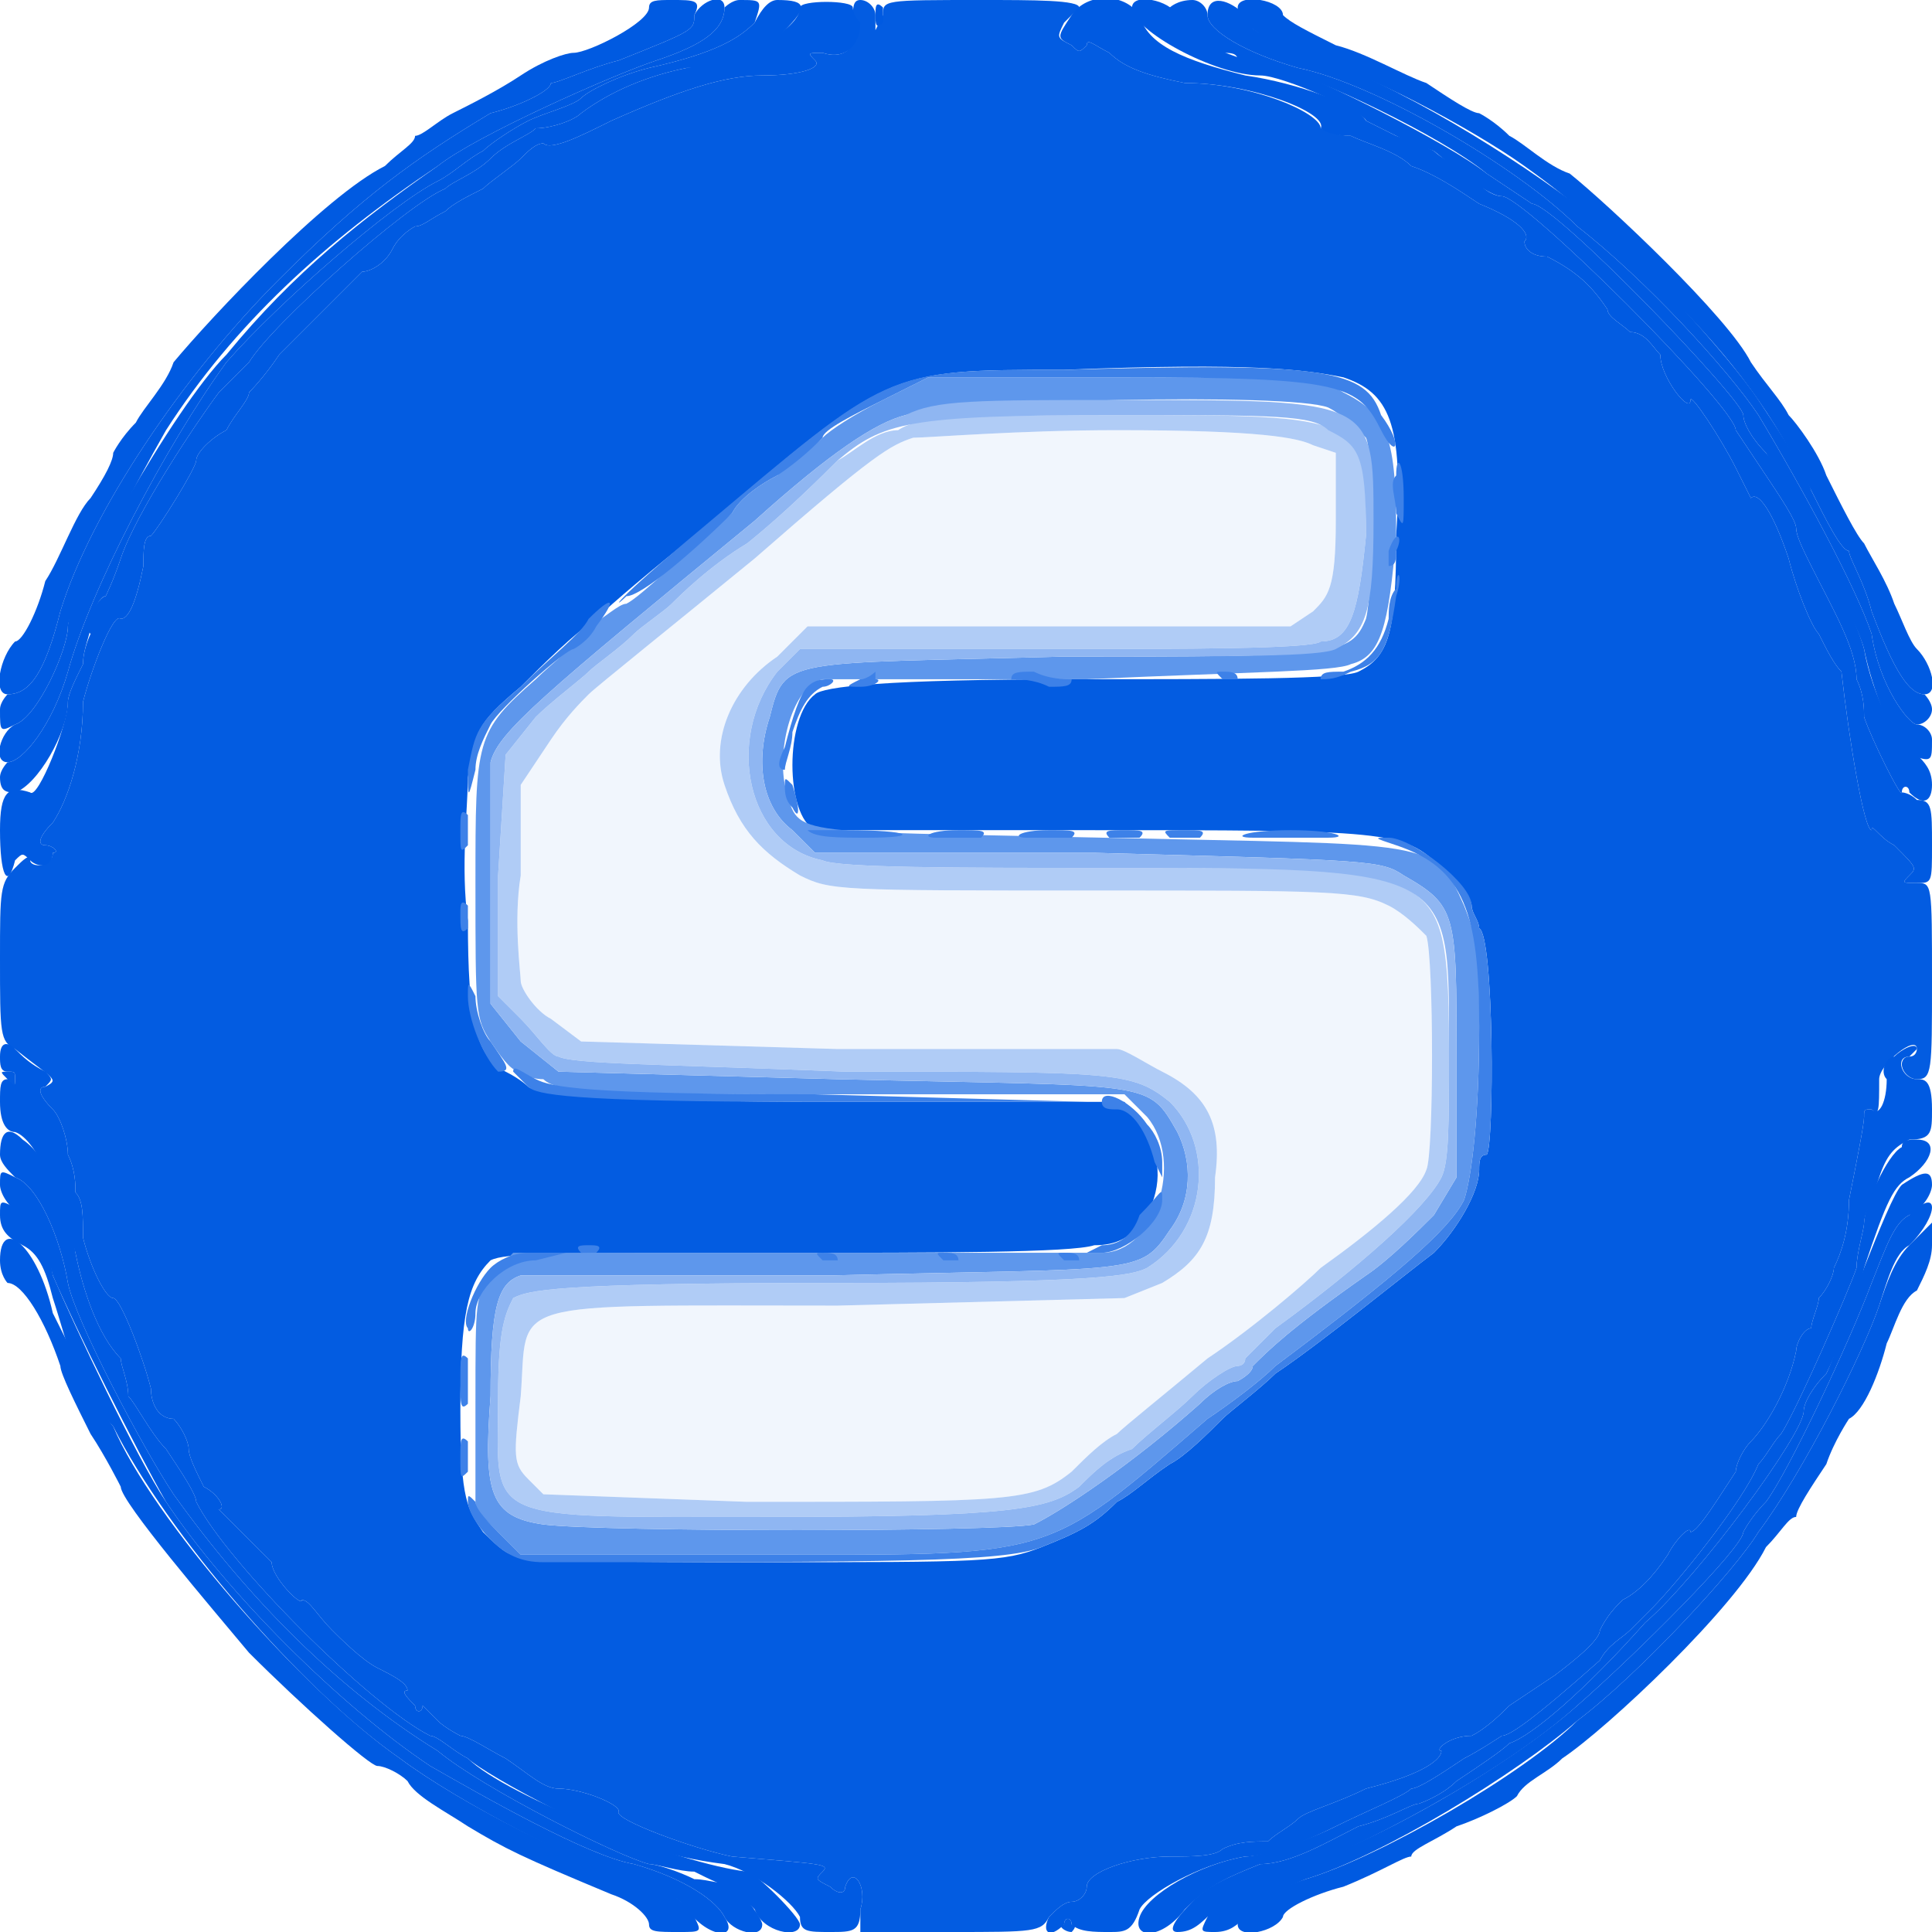
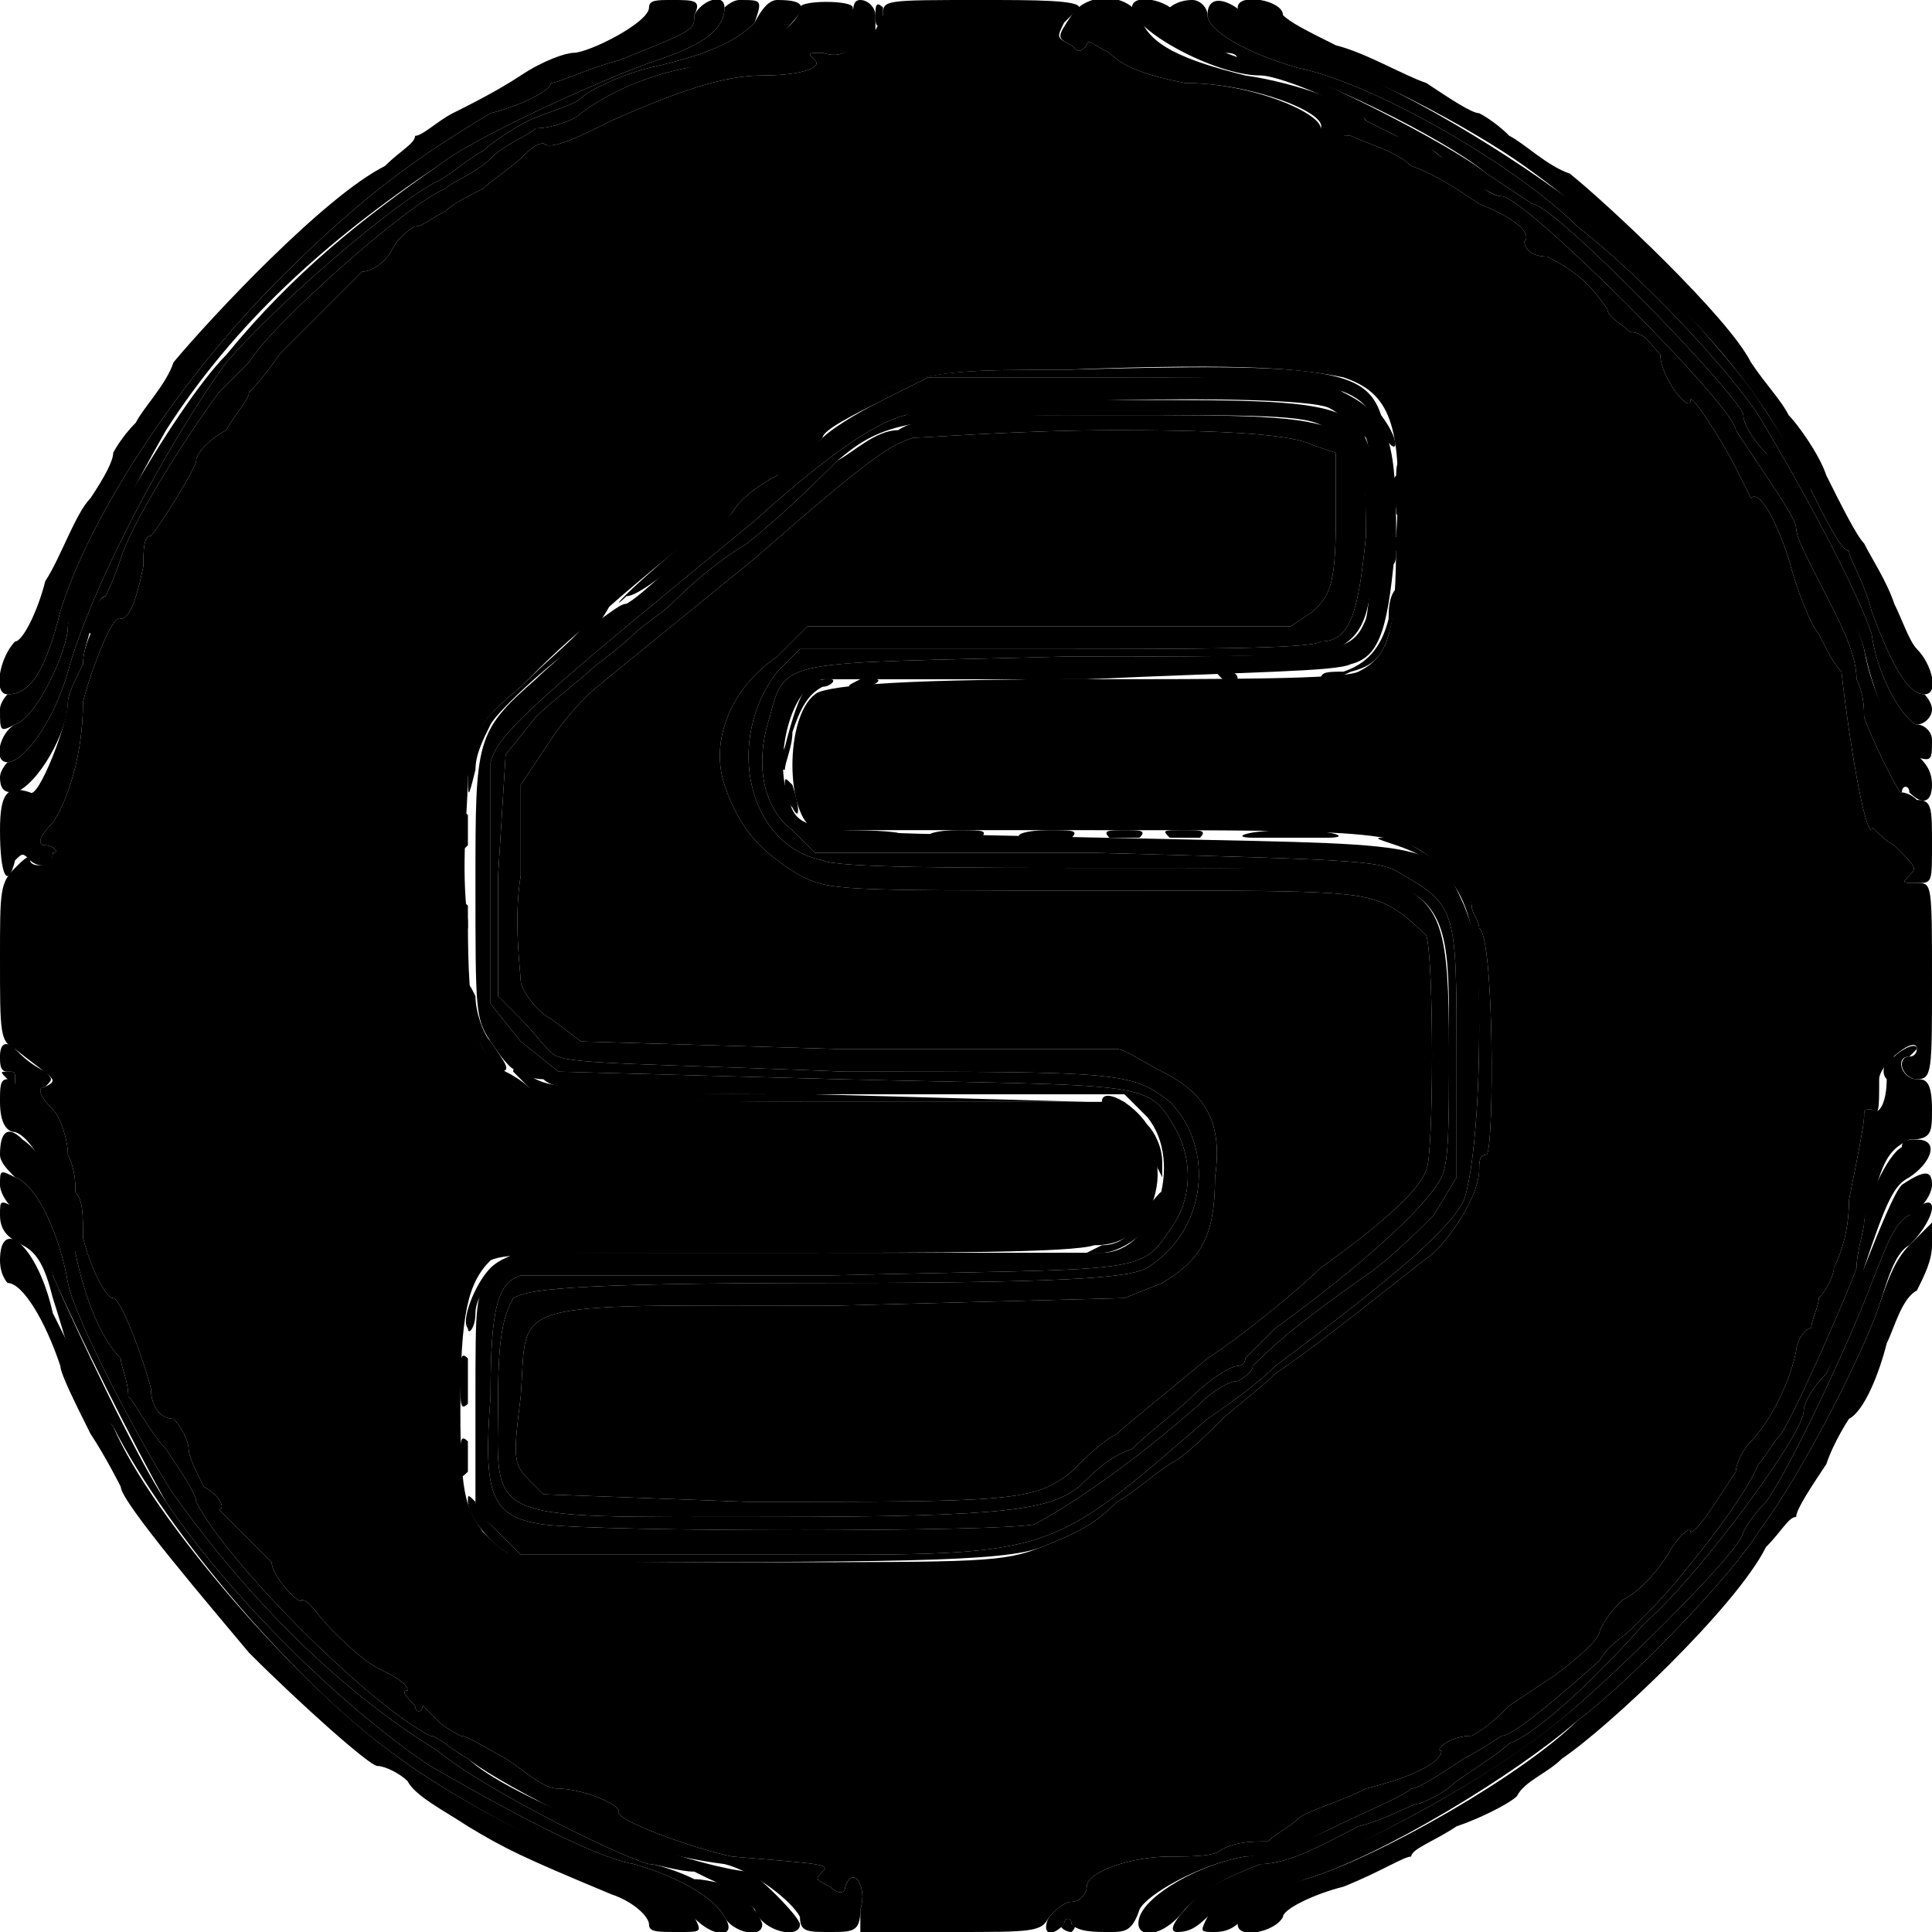
<svg xmlns="http://www.w3.org/2000/svg" width="256" height="256" viewBox="0 0 256 256">
-   <g transform="translate(0,256) scale(1,-1)" fill="#035ce1" stroke="none">
+   <g transform="translate(0,256) scale(1,-1)" fill="currentColor" stroke="none">
    <path d="M113 253 c1 -3 -1 -5 -4 -4 -2 0 -2 0 -1 -1 1 -1 -2 -2 -7 -2 -5 0 -11 -2 -20 -6 -4 -2 -8 -4 -9 -3 -1 0 -2 -1 -3 -2 -1 -1 -4 -3 -5 -4 -2 -1 -4 -2 -5 -3 -2 -1 -3 -2 -4 -2 0 0 -2 -1 -3 -3 -1 -2 -3 -3 -4 -3 0 0 -2 -2 -4 -4 -2 -2 -5 -5 -7 -7 -2 -3 -4 -5 -4 -5 0 -1 -2 -3 -3 -5 -2 -1 -4 -3 -4 -4 0 -1 -5 -9 -6 -10 -1 0 -1 -2 -1 -4 -1 -5 -2 -7 -3 -7 -1 1 -4 -7 -5 -11 0 -7 -2 -13 -4 -16 -2 -2 -2 -3 -1 -3 1 0 2 -1 1 -1 0 -2 -3 -2 -3 -1 0 1 -1 0 -2 -1 -2 -2 -2 -3 -2 -12 0 -10 0 -11 2 -12 5 -4 6 -4 4 -5 -1 0 -1 -1 1 -3 1 -1 2 -4 2 -6 1 -2 1 -4 1 -5 1 -1 1 -3 1 -6 1 -4 3 -8 4 -8 1 0 4 -8 5 -12 0 -2 1 -4 3 -4 1 -1 2 -3 2 -4 0 -1 1 -3 2 -5 2 -1 3 -3 2 -3 0 0 2 -2 3 -3 2 -2 4 -4 4 -4 0 -2 4 -6 4 -5 1 0 2 -2 4 -4 1 -1 4 -4 6 -5 2 -1 4 -2 4 -3 -1 0 0 -1 1 -2 0 -1 1 -1 1 0 0 0 1 -1 2 -2 1 -1 3 -2 3 -2 1 0 4 -2 6 -3 3 -2 5 -4 7 -4 3 0 8 -2 8 -3 -1 -1 10 -5 15 -6 12 -1 13 -1 12 -2 -1 -1 -1 -1 1 -2 1 -1 2 -1 2 0 1 3 3 0 2 -3 l0 -3 12 0 c11 0 12 0 13 2 1 1 2 2 3 2 1 0 2 1 2 2 0 2 6 4 11 4 3 0 6 0 7 1 2 1 4 1 6 1 1 1 3 2 4 3 1 1 5 2 9 4 8 2 10 4 10 5 -1 0 1 2 4 2 2 1 4 3 5 4 0 0 3 2 6 4 4 3 6 5 6 6 1 2 2 3 3 4 2 1 4 3 6 6 1 2 3 4 3 3 1 0 4 5 6 8 0 1 1 3 2 4 2 2 5 7 6 12 0 1 1 3 2 3 0 1 1 3 1 4 1 1 2 3 2 4 1 2 2 5 2 9 1 5 2 10 2 11 0 1 0 1 1 1 1 -1 1 0 1 4 0 2 5 6 5 4 0 0 0 -1 -1 -1 -1 0 -1 -1 -1 -1 0 -1 1 -2 2 -2 2 0 2 1 2 13 0 13 0 13 -2 13 -2 0 -2 0 -1 1 1 1 1 1 -2 4 -2 1 -3 3 -3 2 -1 0 -3 12 -4 21 -1 1 -2 3 -3 5 -1 1 -3 6 -4 10 -2 6 -4 9 -5 8 0 0 -1 2 -2 4 -2 4 -6 10 -6 9 0 -2 -4 3 -4 6 -1 1 -2 3 -4 3 -1 1 -3 2 -3 3 -2 3 -4 5 -8 7 -2 0 -3 1 -3 2 1 1 -1 3 -6 5 -3 2 -6 4 -9 5 -2 2 -6 3 -8 4 -2 0 -4 1 -4 1 0 2 -9 6 -18 6 -5 1 -8 2 -10 4 -2 1 -3 2 -3 1 -1 -1 -1 -1 -2 0 -2 1 -2 1 -1 3 1 1 2 2 2 2 0 1 -6 1 -13 1 -13 0 -13 0 -13 -2 l-1 -2 0 2 c0 1 -1 2 -2 2 -1 0 -1 -1 -1 -3z m65 -47 c6 -2 8 -6 7 -21 0 -13 -1 -16 -5 -18 -2 -1 -17 -1 -37 -1 -26 0 -34 -1 -35 -2 -4 -3 -4 -16 0 -18 1 0 17 0 35 0 41 0 43 0 48 -5 2 -2 4 -4 4 -5 0 -1 1 -2 1 -3 2 -1 2 -29 1 -30 -1 0 -1 -1 -1 -2 0 -3 -3 -8 -6 -11 -4 -3 -15 -12 -21 -16 -2 -2 -6 -5 -7 -6 -2 -2 -5 -5 -7 -6 -3 -2 -5 -4 -7 -5 -3 -3 -5 -4 -10 -6 -5 -2 -8 -2 -37 -2 -17 0 -32 0 -33 1 -1 0 -3 2 -4 3 -2 3 -3 4 -3 16 0 13 1 17 4 20 2 1 8 1 39 1 20 0 38 0 41 1 3 0 5 1 7 4 2 4 2 8 -1 12 l-2 3 -39 0 c-27 0 -39 1 -40 2 0 0 -1 1 -3 2 -4 2 -5 7 -5 20 -1 7 0 15 0 19 1 6 1 7 7 12 3 3 7 7 10 9 2 2 8 7 13 11 26 22 25 22 49 22 25 1 32 0 37 -1z M1 113 c0 -1 0 -1 1 -1 0 0 0 0 0 1 0 1 0 1 -1 1 -1 0 -1 0 0 -1z M141 1 c-1 0 0 -1 1 -1 0 0 1 1 0 1 0 1 -1 1 -1 0z" />
  </g>
-   <g transform="translate(0,256) scale(1,-1)" fill="#f1f6fd" stroke="none">
+   <g transform="translate(0,256) scale(1,-1)" fill="currentColor" stroke="none">
    <path d="M121 198 c-3 -1 -5 -2 -21 -16 -11 -9 -21 -17 -22 -18 -1 -1 -3 -3 -5 -6 l-4 -6 0 -12 c-1 -6 0 -13 0 -14 0 -1 2 -4 4 -5 l4 -3 34 -1 c19 0 35 0 37 0 1 0 4 -2 6 -3 6 -3 8 -7 7 -14 0 -8 -2 -11 -7 -14 l-5 -2 -38 -1 c-45 0 -41 1 -42 -12 -1 -8 -1 -9 1 -11 l2 -2 27 -1 c35 0 38 0 43 4 2 2 4 4 6 5 1 1 6 5 12 10 6 4 13 10 15 12 7 5 13 10 14 13 1 2 1 28 0 31 -1 1 -3 3 -5 4 -4 2 -8 2 -39 2 -34 0 -35 0 -39 2 -5 3 -8 6 -10 12 -2 6 1 13 7 17 l4 4 32 0 32 0 3 2 c2 2 3 3 3 12 l0 9 -3 1 c-2 1 -7 2 -26 2 -13 0 -25 -1 -27 -1z" />
  </g>
-   <g transform="translate(0,256) scale(1,-1)" fill="#005ae1" stroke="none">
+   <g transform="translate(0,256) scale(1,-1)" fill="currentColor" stroke="none">
    <path d="M106 255 c0 -3 -8 -7 -15 -8 -5 -1 -10 -3 -14 -6 -1 -1 -4 -2 -6 -2 -1 -1 -4 -2 -6 -4 -2 -2 -5 -3 -6 -4 -5 -2 -23 -18 -26 -23 -1 -1 -3 -3 -4 -4 -3 -4 -11 -16 -13 -22 -1 -3 -2 -5 -2 -5 -1 0 -3 -4 -2 -5 0 0 -1 -2 -1 -4 -1 -2 -2 -4 -2 -5 0 -3 -4 -13 -5 -12 -3 1 -4 0 -4 -5 0 -6 1 -8 2 -4 1 1 1 1 2 0 1 -1 3 -1 3 1 1 0 0 1 -1 1 -1 0 -1 1 1 3 2 3 4 9 4 16 1 4 4 12 5 11 1 0 2 2 3 7 0 2 0 4 1 4 1 1 6 9 6 10 0 1 2 3 4 4 1 2 3 4 3 5 0 0 2 2 4 5 2 2 5 5 7 7 2 2 4 4 4 4 1 0 3 1 4 3 1 2 3 3 3 3 1 0 2 1 4 2 1 1 3 2 5 3 1 1 4 3 5 4 1 1 2 2 3 2 1 -1 5 1 9 3 9 4 15 6 20 6 5 0 8 1 7 2 -1 1 -1 1 1 1 3 -1 5 1 5 4 -1 1 -1 2 -1 2 0 1 -7 1 -7 0z M116 254 c0 -1 0 -2 1 -1 0 0 0 2 0 2 -1 1 -1 0 -1 -1z M142 254 c-2 -3 -2 -3 0 -4 1 -1 1 -1 2 0 0 1 1 0 3 -1 2 -2 5 -3 10 -4 9 0 19 -4 18 -6 0 0 1 -1 4 -1 2 -1 6 -2 8 -4 3 -1 6 -3 9 -5 5 -2 7 -4 6 -5 0 -1 1 -2 3 -2 4 -2 6 -4 8 -7 0 -1 2 -2 3 -3 2 0 3 -2 4 -3 0 -3 4 -8 4 -6 0 1 4 -5 6 -9 1 -2 2 -4 2 -4 1 1 3 -2 5 -8 1 -4 3 -9 4 -10 1 -2 2 -4 3 -5 1 -9 3 -21 4 -21 0 1 1 -1 3 -2 3 -3 3 -3 2 -4 -1 -1 -1 -1 1 -1 2 0 2 0 2 5 0 5 0 6 -2 6 -1 1 -2 1 -2 1 0 -1 -4 7 -5 10 0 1 0 3 -1 5 0 4 -3 9 -6 15 -1 2 -2 4 -2 5 0 1 -2 4 -4 7 -2 3 -4 6 -4 6 0 3 -28 31 -31 31 -1 0 -3 1 -4 3 -2 1 -4 2 -5 3 0 0 -2 1 -5 2 -2 1 -4 2 -4 2 -1 2 -9 5 -16 6 -8 2 -13 4 -14 8 -2 3 -7 3 -9 0z M0 116 c0 -1 0 -2 1 -2 1 0 1 0 1 -1 0 -1 0 -1 -1 0 -1 0 -1 -1 -1 -3 0 -3 1 -4 2 -4 3 -1 6 -9 8 -16 1 -5 3 -11 6 -14 0 -1 1 -3 1 -5 1 -1 3 -5 5 -7 2 -3 4 -6 4 -7 4 -8 23 -27 31 -31 1 0 3 -2 5 -3 1 -1 6 -4 12 -7 9 -4 14 -6 22 -7 4 -1 9 -5 10 -7 0 -2 1 -2 4 -2 3 0 4 0 4 3 1 3 -1 6 -2 3 0 -1 -1 -1 -2 0 -2 1 -2 1 -1 2 1 1 0 1 -12 2 -5 1 -16 5 -15 6 0 1 -5 3 -8 3 -2 0 -4 2 -7 4 -2 1 -5 3 -6 3 0 0 -2 1 -3 2 -1 1 -2 2 -2 2 0 -1 -1 -1 -1 0 -1 1 -2 2 -1 2 0 1 -2 2 -4 3 -2 1 -5 4 -6 5 -2 2 -3 4 -4 4 0 -1 -4 3 -4 5 0 0 -2 2 -4 4 -1 1 -3 3 -3 3 1 0 0 2 -2 3 -1 2 -2 4 -2 5 0 1 -1 3 -2 4 -2 0 -3 2 -3 4 -1 4 -4 12 -5 12 -1 0 -3 4 -4 8 0 3 0 5 -1 6 0 1 0 3 -1 5 0 2 -1 5 -2 6 -2 2 -2 3 -1 3 1 1 1 1 0 2 -2 1 -3 2 -4 3 -1 1 -2 1 -2 -1z M251 116 c-1 0 -2 -2 -1 -3 0 -3 -1 -5 -2 -4 -1 0 -1 0 -1 -1 0 -1 -1 -6 -2 -11 0 -4 -1 -7 -2 -9 0 -1 -1 -3 -2 -4 0 -1 -1 -3 -1 -4 -1 0 -2 -2 -2 -3 -1 -5 -4 -10 -6 -12 -1 -1 -2 -3 -2 -4 -2 -3 -5 -8 -6 -8 0 1 -2 -1 -3 -3 -2 -3 -4 -5 -6 -6 -1 -1 -2 -2 -3 -4 0 -1 -2 -3 -6 -6 -3 -2 -6 -4 -6 -4 -1 -1 -3 -3 -5 -4 -3 0 -5 -2 -4 -2 0 -1 -2 -3 -10 -5 -4 -2 -8 -3 -9 -4 -1 -1 -3 -2 -4 -3 -2 0 -4 0 -6 -1 -1 -1 -4 -1 -7 -1 -5 0 -11 -2 -11 -4 0 -1 -1 -2 -2 -2 -1 0 -2 -1 -3 -2 -1 -2 0 -3 2 -1 0 1 1 1 1 0 1 -1 3 -1 5 -1 2 0 3 0 4 3 1 2 8 6 14 7 3 0 8 2 12 4 4 2 9 4 10 5 1 0 4 2 7 4 2 1 5 3 5 3 1 0 4 2 13 10 1 2 3 3 4 4 0 0 2 2 3 3 3 3 12 14 14 19 1 1 2 3 3 4 2 3 9 19 10 22 0 2 1 5 1 6 0 1 1 3 2 6 1 3 2 4 4 5 3 0 3 1 3 4 0 4 -1 4 -2 4 -2 0 -3 3 -1 3 1 1 1 1 1 1 0 1 -2 0 -3 -1z" />
  </g>
-   <g transform="translate(0,256) scale(1,-1)" fill="#b0ccf6" stroke="none">
+   <g transform="translate(0,256) scale(1,-1)" fill="currentColor" stroke="none">
    <path d="M119 199 c-3 0 -6 -3 -8 -4 -2 -2 -7 -7 -12 -11 -5 -3 -9 -7 -10 -8 -1 -1 -4 -3 -5 -4 -2 -2 -5 -4 -6 -5 -1 -1 -5 -4 -7 -6 l-4 -5 -1 -16 0 -16 3 -3 c2 -2 4 -5 5 -5 2 -1 13 -1 38 -2 36 0 38 0 43 -4 6 -6 5 -17 -3 -22 -2 -1 -6 -2 -42 -2 -37 0 -40 -1 -42 -2 -1 -2 -2 -4 -2 -13 0 -17 -3 -16 36 -16 32 0 37 1 41 4 2 2 4 4 7 5 2 2 6 5 8 7 2 2 5 4 6 4 0 0 1 0 1 1 0 0 2 2 4 4 11 8 20 16 22 20 1 2 1 7 1 17 0 16 -1 19 -7 22 -4 2 -7 2 -39 2 -19 0 -35 0 -37 1 -10 2 -13 16 -6 25 l3 3 33 0 c18 0 35 0 36 1 4 0 5 4 6 14 0 16 0 16 -33 16 -20 0 -26 0 -29 -2z m55 -2 l3 -1 0 -9 c0 -9 -1 -10 -3 -12 l-3 -2 -32 0 -32 0 -4 -4 c-6 -4 -9 -11 -7 -17 2 -6 5 -9 10 -12 4 -2 5 -2 39 -2 31 0 35 0 39 -2 2 -1 4 -3 5 -4 1 -3 1 -29 0 -31 -1 -3 -7 -8 -14 -13 -2 -2 -9 -8 -15 -12 -6 -5 -11 -9 -12 -10 -2 -1 -4 -3 -6 -5 -5 -4 -8 -4 -43 -4 l-27 1 -2 2 c-2 2 -2 3 -1 11 1 13 -3 12 42 12 l38 1 5 2 c5 3 7 6 7 14 1 7 -1 11 -7 14 -2 1 -5 3 -6 3 -2 0 -18 0 -37 0 l-34 1 -4 3 c-2 1 -4 4 -4 5 0 1 -1 8 0 14 l0 12 4 6 c2 3 4 5 5 6 1 1 11 9 22 18 16 14 18 15 21 16 2 0 14 1 27 1 19 0 24 -1 26 -2z" />
  </g>
-   <g transform="translate(0,256) scale(1,-1)" fill="#5e97ec" stroke="none">
+   <g transform="translate(0,256) scale(1,-1)" fill="currentColor" stroke="none">
    <path d="M117 203 c-4 -2 -7 -4 -8 -5 -1 -1 -4 -3 -6 -5 -2 -1 -5 -3 -6 -5 -6 -5 -12 -11 -14 -12 -1 0 -3 -2 -5 -3 -1 -2 -5 -5 -7 -7 -8 -7 -8 -8 -8 -27 0 -17 0 -18 2 -21 2 -3 3 -4 4 -4 0 0 1 -1 3 -1 2 -2 10 -2 40 -2 l37 0 3 -3 c5 -6 1 -18 -6 -18 -1 0 -19 0 -40 0 l-38 0 -3 -3 c-2 -3 -2 -3 -2 -17 l0 -14 3 -3 3 -3 31 0 c40 0 38 -1 60 18 3 2 7 5 9 7 16 12 23 18 25 22 1 3 2 11 2 23 0 9 0 11 -2 16 -4 9 -4 8 -48 9 -43 1 -40 0 -42 7 -1 5 1 13 5 14 1 0 17 0 35 0 22 1 33 1 35 2 4 1 5 5 6 17 0 13 -1 16 -7 19 -3 2 -7 2 -29 2 l-26 0 -6 -3z m59 -1 c2 -1 4 -3 5 -4 1 -2 1 -20 0 -24 -2 -5 -4 -5 -40 -5 -37 -1 -37 0 -39 -8 -2 -6 -1 -12 3 -15 l3 -3 37 0 c37 -1 38 -1 41 -3 7 -4 7 -5 7 -24 l0 -16 -3 -5 c-2 -2 -6 -6 -9 -8 -10 -7 -13 -10 -15 -12 0 -1 -2 -2 -2 -2 -1 0 -3 -1 -5 -3 -9 -8 -18 -14 -22 -16 -5 -1 -57 -1 -65 0 -7 1 -8 4 -7 17 0 12 1 15 4 16 2 0 20 0 41 0 41 1 41 0 45 6 3 4 3 9 1 13 -4 7 -3 6 -45 7 l-37 1 -5 4 -4 5 0 15 c0 8 0 16 0 17 1 4 7 9 35 32 10 9 16 13 20 14 6 2 51 3 56 1z" />
  </g>
-   <g transform="translate(0,256) scale(1,-1)" fill="#005ae1" stroke="none">
+   <g transform="translate(0,256) scale(1,-1)" fill="currentColor" stroke="none">
    <path d="M86 255 c0 -2 -8 -6 -10 -6 -1 0 -4 -1 -7 -3 -3 -2 -7 -4 -9 -5 -2 -1 -4 -3 -5 -3 0 -1 -2 -2 -4 -4 -8 -4 -23 -20 -28 -26 -1 -3 -4 -6 -5 -8 -2 -2 -3 -4 -3 -4 0 -1 -1 -3 -3 -6 -2 -2 -4 -8 -6 -11 -1 -4 -3 -8 -4 -8 -2 -2 -3 -7 -1 -7 3 0 5 3 7 11 4 13 16 31 29 44 11 11 18 16 28 22 4 1 8 3 8 4 1 0 5 2 9 3 10 4 10 4 10 6 1 2 0 2 -3 2 -2 0 -3 0 -3 -1z M164 255 c0 -2 3 -4 10 -7 6 -1 21 -9 28 -14 7 -5 10 -8 19 -17 9 -9 14 -16 19 -26 2 -4 4 -8 5 -8 0 -1 2 -4 3 -8 3 -8 5 -11 7 -11 2 0 1 4 -1 6 -1 1 -2 4 -3 6 -1 3 -3 6 -4 8 -1 1 -3 5 -5 9 -1 3 -4 7 -5 8 -1 2 -3 4 -5 7 -3 6 -19 21 -24 25 -3 1 -6 4 -8 5 -2 2 -4 3 -4 3 -1 0 -4 2 -7 4 -3 1 -8 4 -12 5 -4 2 -6 3 -7 4 0 2 -6 3 -6 1z M253 91 c-2 -2 -3 -5 -4 -8 -2 -6 -10 -22 -16 -30 -3 -5 -16 -19 -24 -25 -7 -7 -26 -18 -36 -21 -6 -2 -9 -4 -9 -6 0 -2 5 -1 6 1 0 1 4 3 8 4 5 2 8 4 9 4 0 1 3 2 6 4 3 1 7 3 8 4 1 2 4 3 6 5 6 4 23 20 27 28 2 2 3 4 4 4 0 1 2 4 4 7 1 3 3 6 3 6 2 1 4 6 5 10 1 2 2 6 4 7 1 2 2 4 2 6 l0 3 -3 -3z M0 89 c0 -2 1 -3 1 -3 2 0 5 -5 7 -11 0 -1 2 -5 4 -9 2 -3 4 -7 4 -7 0 -2 12 -16 17 -22 7 -7 16 -15 17 -15 1 0 3 -1 4 -2 1 -2 5 -4 8 -6 5 -3 7 -4 19 -9 3 -1 5 -3 5 -4 0 -1 1 -1 4 -1 3 0 3 0 2 2 -1 2 -4 4 -10 6 -5 1 -21 9 -29 15 -13 9 -33 32 -38 44 -1 1 -2 4 -3 5 -1 2 -3 6 -5 10 -2 9 -7 13 -7 7z" />
  </g>
-   <g transform="translate(0,256) scale(1,-1)" fill="#8fb6f2" stroke="none">
+   <g transform="translate(0,256) scale(1,-1)" fill="currentColor" stroke="none">
    <path d="M120 201 c-4 -1 -10 -5 -20 -14 -28 -23 -34 -28 -35 -32 0 -1 0 -9 0 -17 l0 -15 4 -5 5 -4 37 -1 c42 -1 41 0 45 -7 2 -4 2 -9 -1 -13 -4 -6 -4 -5 -45 -6 -21 0 -39 0 -41 0 -3 -1 -4 -4 -4 -16 -1 -13 0 -16 7 -17 8 -1 60 -1 65 0 4 2 13 8 22 16 2 2 4 3 5 3 0 0 2 1 2 2 2 2 5 5 15 12 3 2 7 6 9 8 l3 5 0 16 c0 19 0 20 -7 24 -3 2 -4 2 -41 3 l-37 0 -3 3 c-4 3 -5 9 -3 15 2 8 2 7 39 8 23 0 34 0 36 1 4 2 5 5 5 17 0 16 0 16 -33 16 -20 0 -25 0 -29 -2z m56 -2 c4 -2 5 -3 5 -14 -1 -10 -2 -14 -6 -14 -1 -1 -18 -1 -36 -1 l-33 0 -3 -3 c-7 -9 -4 -23 6 -25 2 -1 18 -1 37 -1 47 0 46 0 46 -24 0 -10 0 -15 -1 -17 -2 -4 -11 -12 -22 -20 -2 -2 -4 -4 -4 -4 0 -1 -1 -1 -1 -1 -1 0 -4 -2 -6 -4 -2 -2 -6 -5 -8 -7 -3 -1 -5 -3 -7 -5 -4 -3 -9 -4 -41 -4 -39 0 -36 -1 -36 16 0 9 1 11 2 13 2 1 5 2 42 2 36 0 40 1 42 2 8 5 9 16 3 22 -5 4 -7 4 -43 4 -25 1 -36 1 -38 2 -1 0 -3 3 -5 5 l-3 3 0 16 1 16 4 5 c2 2 6 5 7 6 1 1 4 3 6 5 1 1 4 3 5 4 1 1 5 5 10 8 5 4 10 9 12 11 6 5 9 6 37 6 21 0 26 0 28 -2z" />
  </g>
-   <g transform="translate(0,256) scale(1,-1)" fill="#005ae1" stroke="none">
+   <g transform="translate(0,256) scale(1,-1)" fill="currentColor" stroke="none">
    <path d="M100 253 c-2 -2 -5 -4 -14 -6 -4 -1 -8 -3 -9 -4 -1 -1 -5 -2 -7 -3 -2 -1 -5 -3 -6 -4 -2 -1 -4 -3 -6 -4 -6 -3 -21 -16 -28 -24 -8 -11 -18 -30 -21 -41 -2 -7 -6 -12 -8 -12 0 0 -1 -1 -1 -2 0 -2 1 -2 2 -2 3 1 7 8 7 12 0 1 1 3 2 5 0 2 1 4 1 5 0 1 1 4 2 4 0 0 1 2 2 5 2 6 10 18 13 22 1 1 3 3 4 4 3 5 21 21 26 23 1 1 4 2 6 4 2 2 5 3 6 4 2 0 5 1 6 2 4 3 9 5 14 6 6 0 10 2 13 5 3 3 3 4 -1 4 -1 0 -2 -1 -3 -3z M150 255 c0 -3 11 -9 17 -9 3 0 14 -5 14 -6 0 0 2 -1 4 -2 2 -1 5 -2 5 -2 6 -5 8 -6 9 -6 3 0 31 -28 31 -31 0 0 2 -3 4 -6 2 -3 4 -6 4 -7 0 -1 1 -3 2 -5 3 -6 6 -11 6 -15 1 -2 1 -4 1 -5 1 -3 5 -11 5 -10 0 1 1 1 1 0 2 -2 3 -1 3 1 0 2 -1 3 -2 4 -2 0 -6 8 -7 14 -1 4 -9 21 -13 26 -2 2 -3 4 -3 5 0 2 -25 28 -28 28 0 0 -3 2 -6 4 -5 4 -23 13 -27 14 -7 1 -13 4 -14 7 -1 2 -6 3 -6 1z M0 103 c0 -1 1 -2 2 -3 3 -1 6 -8 7 -14 1 -5 10 -22 14 -28 10 -14 22 -26 35 -34 6 -5 24 -14 28 -15 1 0 4 -1 6 -1 2 -1 4 -2 5 -2 0 0 1 -1 3 -3 1 -3 6 -4 6 -2 0 1 -6 7 -7 7 -9 1 -32 10 -37 15 -2 1 -4 3 -5 3 -8 4 -27 23 -31 31 0 1 -2 4 -4 7 -2 2 -4 6 -5 7 0 2 -1 4 -1 5 -3 3 -5 9 -6 14 -1 7 -4 13 -7 15 -2 2 -3 1 -3 -2z M252 104 c-2 -1 -5 -8 -5 -10 0 -1 -1 -4 -1 -6 -1 -3 -8 -19 -10 -22 -1 -1 -2 -3 -3 -4 -2 -5 -11 -16 -14 -19 -1 -1 -3 -3 -3 -3 -1 -1 -3 -2 -4 -4 -9 -8 -12 -10 -13 -10 0 0 -3 -2 -5 -3 -3 -2 -6 -4 -7 -4 -1 -1 -6 -3 -10 -5 -4 -2 -10 -4 -12 -4 -6 -1 -13 -5 -14 -8 -1 -3 3 -3 6 1 3 3 5 4 10 6 4 0 9 3 13 5 4 1 7 3 8 3 0 0 3 1 5 3 3 2 6 4 7 5 3 1 10 7 18 16 7 6 21 25 21 28 0 1 1 3 3 5 1 2 4 9 5 14 3 9 4 11 6 12 3 2 4 5 1 5 -1 0 -2 0 -2 -1z" />
  </g>
-   <g transform="translate(0,256) scale(1,-1)" fill="#005ae1" stroke="none">
+   <g transform="translate(0,256) scale(1,-1)" fill="currentColor" stroke="none">
    <path d="M96 255 c0 -3 -3 -5 -9 -7 -6 -2 -24 -10 -29 -14 -10 -7 -19 -14 -28 -25 -7 -7 -21 -32 -21 -36 0 -3 -4 -12 -7 -13 -2 -1 -3 -5 -1 -5 2 0 6 5 8 12 3 11 13 30 21 41 7 8 22 21 28 24 2 1 4 3 6 4 1 1 4 3 6 4 2 1 6 2 7 3 1 1 5 3 9 4 9 2 12 4 14 6 1 3 1 3 -2 3 -1 0 -2 -1 -2 -1z M155 255 c0 -2 5 -6 7 -6 1 0 2 0 2 -1 1 0 3 -1 5 -1 5 -1 22 -9 28 -14 3 -2 6 -4 6 -4 3 0 28 -26 28 -28 0 -1 1 -3 3 -5 3 -5 12 -22 13 -26 1 -5 4 -13 6 -14 3 -1 3 -1 3 2 0 1 -1 2 -2 2 -1 0 -5 5 -6 12 -2 6 -9 19 -15 29 -4 6 -15 18 -24 25 -8 8 -27 19 -37 21 -7 2 -12 5 -12 7 0 1 -1 2 -2 2 -2 0 -3 -1 -3 -1z M0 99 c0 -1 1 -3 3 -4 2 -1 3 -4 4 -8 3 -7 11 -23 15 -30 8 -12 23 -27 35 -35 7 -4 21 -12 27 -13 7 -2 11 -5 12 -7 1 -2 5 -3 5 -1 0 1 -4 6 -5 6 0 -1 -2 0 -4 0 -2 1 -5 2 -6 2 -4 1 -22 10 -28 15 -13 8 -25 20 -35 34 -4 6 -13 23 -14 28 -1 6 -4 13 -7 14 -2 1 -2 1 -2 -1z M252 99 c-1 -1 -3 -6 -5 -11 -2 -6 -4 -12 -5 -14 -2 -2 -3 -4 -3 -5 0 -3 -14 -22 -21 -28 -8 -9 -15 -15 -18 -16 -1 -1 -4 -3 -7 -5 -2 -2 -5 -3 -5 -3 -1 0 -4 -2 -8 -3 -4 -2 -9 -5 -13 -5 -5 -2 -7 -3 -9 -5 -3 -3 -3 -4 -2 -4 2 0 3 1 5 3 1 2 4 3 8 4 11 4 30 14 40 23 8 7 22 21 22 23 0 0 1 2 3 4 3 4 11 21 14 29 2 5 3 8 5 9 2 1 3 3 3 4 0 2 -1 2 -4 0z" />
  </g>
-   <g transform="translate(0,256) scale(1,-1)" fill="#005ae1" stroke="none">
+   <g transform="translate(0,256) scale(1,-1)" fill="currentColor" stroke="none">
    <path d="M92 254 c0 -2 0 -2 -10 -6 -4 -1 -8 -3 -9 -3 0 -1 -4 -3 -8 -4 -10 -6 -17 -11 -28 -22 -13 -13 -25 -31 -29 -44 -2 -8 -4 -11 -7 -11 0 0 -1 -1 -1 -2 0 -3 0 -3 2 -2 3 1 7 10 7 13 0 2 9 19 13 26 9 14 21 25 36 35 5 4 23 12 29 14 6 2 9 4 9 7 0 2 -3 1 -4 -1z M160 254 c0 -2 5 -5 12 -7 10 -2 29 -13 37 -21 9 -7 20 -19 24 -25 6 -10 13 -23 15 -29 1 -7 5 -12 6 -12 1 0 2 1 2 2 0 1 -1 2 -1 2 -2 0 -4 3 -7 11 -1 4 -3 7 -3 8 -1 0 -3 4 -5 8 -1 3 -5 9 -7 12 -4 6 -16 19 -23 25 -9 7 -25 17 -37 21 -5 2 -8 3 -8 5 -2 2 -5 3 -5 0z M0 95 c0 -2 1 -3 3 -4 2 -1 3 -3 4 -7 1 -3 2 -7 3 -9 1 -2 3 -6 5 -8 7 -14 25 -35 38 -44 8 -6 24 -14 30 -16 3 -1 7 -2 8 -4 3 -4 7 -4 5 -1 -1 2 -5 5 -12 7 -6 1 -20 9 -27 13 -12 8 -27 23 -35 35 -4 6 -12 23 -15 30 -1 6 -2 8 -5 9 -2 1 -2 1 -2 -1z M253 95 c-2 -1 -3 -4 -5 -9 -3 -8 -11 -25 -14 -29 -2 -2 -3 -4 -3 -4 0 -2 -14 -16 -22 -23 -9 -8 -28 -19 -39 -22 -7 -2 -9 -3 -10 -6 -1 -2 -1 -2 1 -2 2 0 3 1 4 2 1 2 3 3 8 5 10 3 28 14 36 21 8 6 21 20 24 25 6 8 14 24 16 30 1 3 2 7 4 8 2 2 3 4 3 5 0 1 -1 1 -3 -1z" />
  </g>
-   <g transform="translate(0,256) scale(1,-1)" fill="#3d81e8" stroke="none">
+   <g transform="translate(0,256) scale(1,-1)" fill="currentColor" stroke="none">
    <path d="M141 207 c-24 0 -23 0 -48 -21 -12 -10 -12 -11 -10 -9 2 0 9 6 14 11 1 2 4 4 6 5 3 2 5 4 6 5 0 1 4 3 8 5 l6 3 26 0 c29 0 31 -1 34 -7 2 -4 3 -2 0 2 -2 6 -7 7 -42 6z M185 193 c-1 -1 0 -3 0 -5 1 -2 1 -2 1 2 0 5 -1 6 -1 3z M184 183 c0 0 0 -1 0 -2 1 0 1 1 1 2 1 2 0 3 -1 0z M185 178 c-1 -1 -1 -3 -1 -4 -1 -4 -3 -6 -6 -7 -2 0 -3 0 -3 -1 1 0 2 0 4 1 4 1 5 3 6 10 1 3 0 4 0 1z M78 174 c-1 -2 -5 -5 -9 -9 -6 -5 -6 -6 -7 -11 0 -4 0 -4 1 0 0 2 1 4 2 6 1 2 10 10 11 10 0 0 2 1 3 3 3 4 2 4 -1 1z M114 166 c-2 -1 -2 -1 0 -1 2 0 3 1 2 1 0 1 0 1 0 1 0 0 -1 -1 -2 -1z M134 166 c1 0 3 0 5 -1 2 0 3 0 3 1 -1 0 -3 0 -5 1 -2 0 -3 0 -3 -1z M162 166 c1 0 1 0 2 0 0 1 -1 1 -2 1 -1 0 -1 0 0 -1z M107 165 c-1 -1 -2 -4 -3 -8 -1 -2 -1 -3 0 -3 0 1 1 3 1 5 1 3 2 5 4 6 1 0 2 1 1 1 -1 0 -2 0 -3 -1z M104 152 c0 -1 0 -2 1 -3 1 -2 1 0 0 3 -1 1 -1 1 -1 0z M61 146 c0 -3 0 -3 1 -2 0 1 0 3 0 4 -1 1 -1 0 -1 -2z M107 146 c1 -1 4 -1 8 -1 7 0 6 1 -3 1 -3 0 -5 0 -5 0z M124 145 c2 0 4 0 6 0 1 1 0 1 -3 1 -4 0 -5 -1 -3 -1z M136 145 c2 0 4 0 6 0 1 1 0 1 -3 1 -4 0 -5 -1 -3 -1z M147 145 c1 0 3 0 4 0 1 1 0 1 -2 1 -2 0 -3 0 -2 -1z M155 145 c1 0 3 0 4 0 1 1 0 1 -2 1 -3 0 -3 0 -2 -1z M166 145 c3 0 7 0 10 0 3 0 1 1 -5 1 -6 0 -8 -1 -5 -1z M185 144 c9 -3 11 -9 11 -24 0 -12 -1 -20 -2 -23 -2 -4 -9 -10 -25 -22 -2 -2 -6 -5 -9 -7 -22 -19 -20 -18 -60 -18 l-31 0 -3 3 c-1 1 -3 3 -3 4 -1 1 -1 1 -1 0 0 -1 1 -3 3 -5 2 -2 4 -3 7 -3 46 0 61 0 66 2 5 2 7 3 10 6 2 1 4 3 7 5 2 1 5 4 7 6 1 1 5 4 7 6 6 4 17 13 21 16 3 3 6 8 6 11 0 1 0 2 1 2 1 1 1 29 -1 30 0 1 -1 2 -1 3 0 3 -8 9 -11 9 -2 0 -2 0 1 -1z M61 135 c0 -2 0 -3 1 -2 0 1 0 3 0 3 -1 1 -1 0 -1 -1z M62 124 c0 -3 2 -8 4 -10 2 0 1 1 -1 4 -1 1 -2 4 -2 6 -1 2 -1 2 -1 0z M68 114 c0 0 1 -1 2 -2 1 -1 5 -2 37 -2 l37 0 -36 1 c-31 0 -35 1 -37 2 -2 1 -3 2 -3 1z M146 110 c0 -1 1 -1 2 -1 2 0 4 -3 5 -7 l1 -2 0 2 c0 2 -1 4 -2 5 -2 3 -6 5 -6 3z M151 95 c-1 -3 -3 -4 -5 -4 l-2 -1 2 0 c3 0 8 4 8 7 0 2 0 1 -3 -2z M77 90 c0 0 2 0 2 0 1 1 0 1 -1 1 -1 0 -2 0 -1 -1z M65 88 c-2 -2 -4 -7 -3 -8 0 -1 1 0 1 2 0 3 4 7 8 7 l4 1 -5 0 c-2 0 -4 -1 -5 -2z M109 89 c1 0 1 0 2 0 0 1 -1 1 -2 1 -1 0 -1 0 0 -1z M125 89 c1 0 1 0 2 0 0 1 -1 1 -2 1 -1 0 -1 0 0 -1z M141 89 c1 0 1 0 2 0 0 1 -1 1 -2 1 -1 0 -1 0 0 -1z M61 73 c0 -3 0 -4 1 -3 0 2 0 4 0 6 -1 1 -1 0 -1 -3z M61 63 c0 -3 0 -3 1 -2 0 1 0 3 0 4 -1 1 -1 0 -1 -2z" />
  </g>
</svg>
